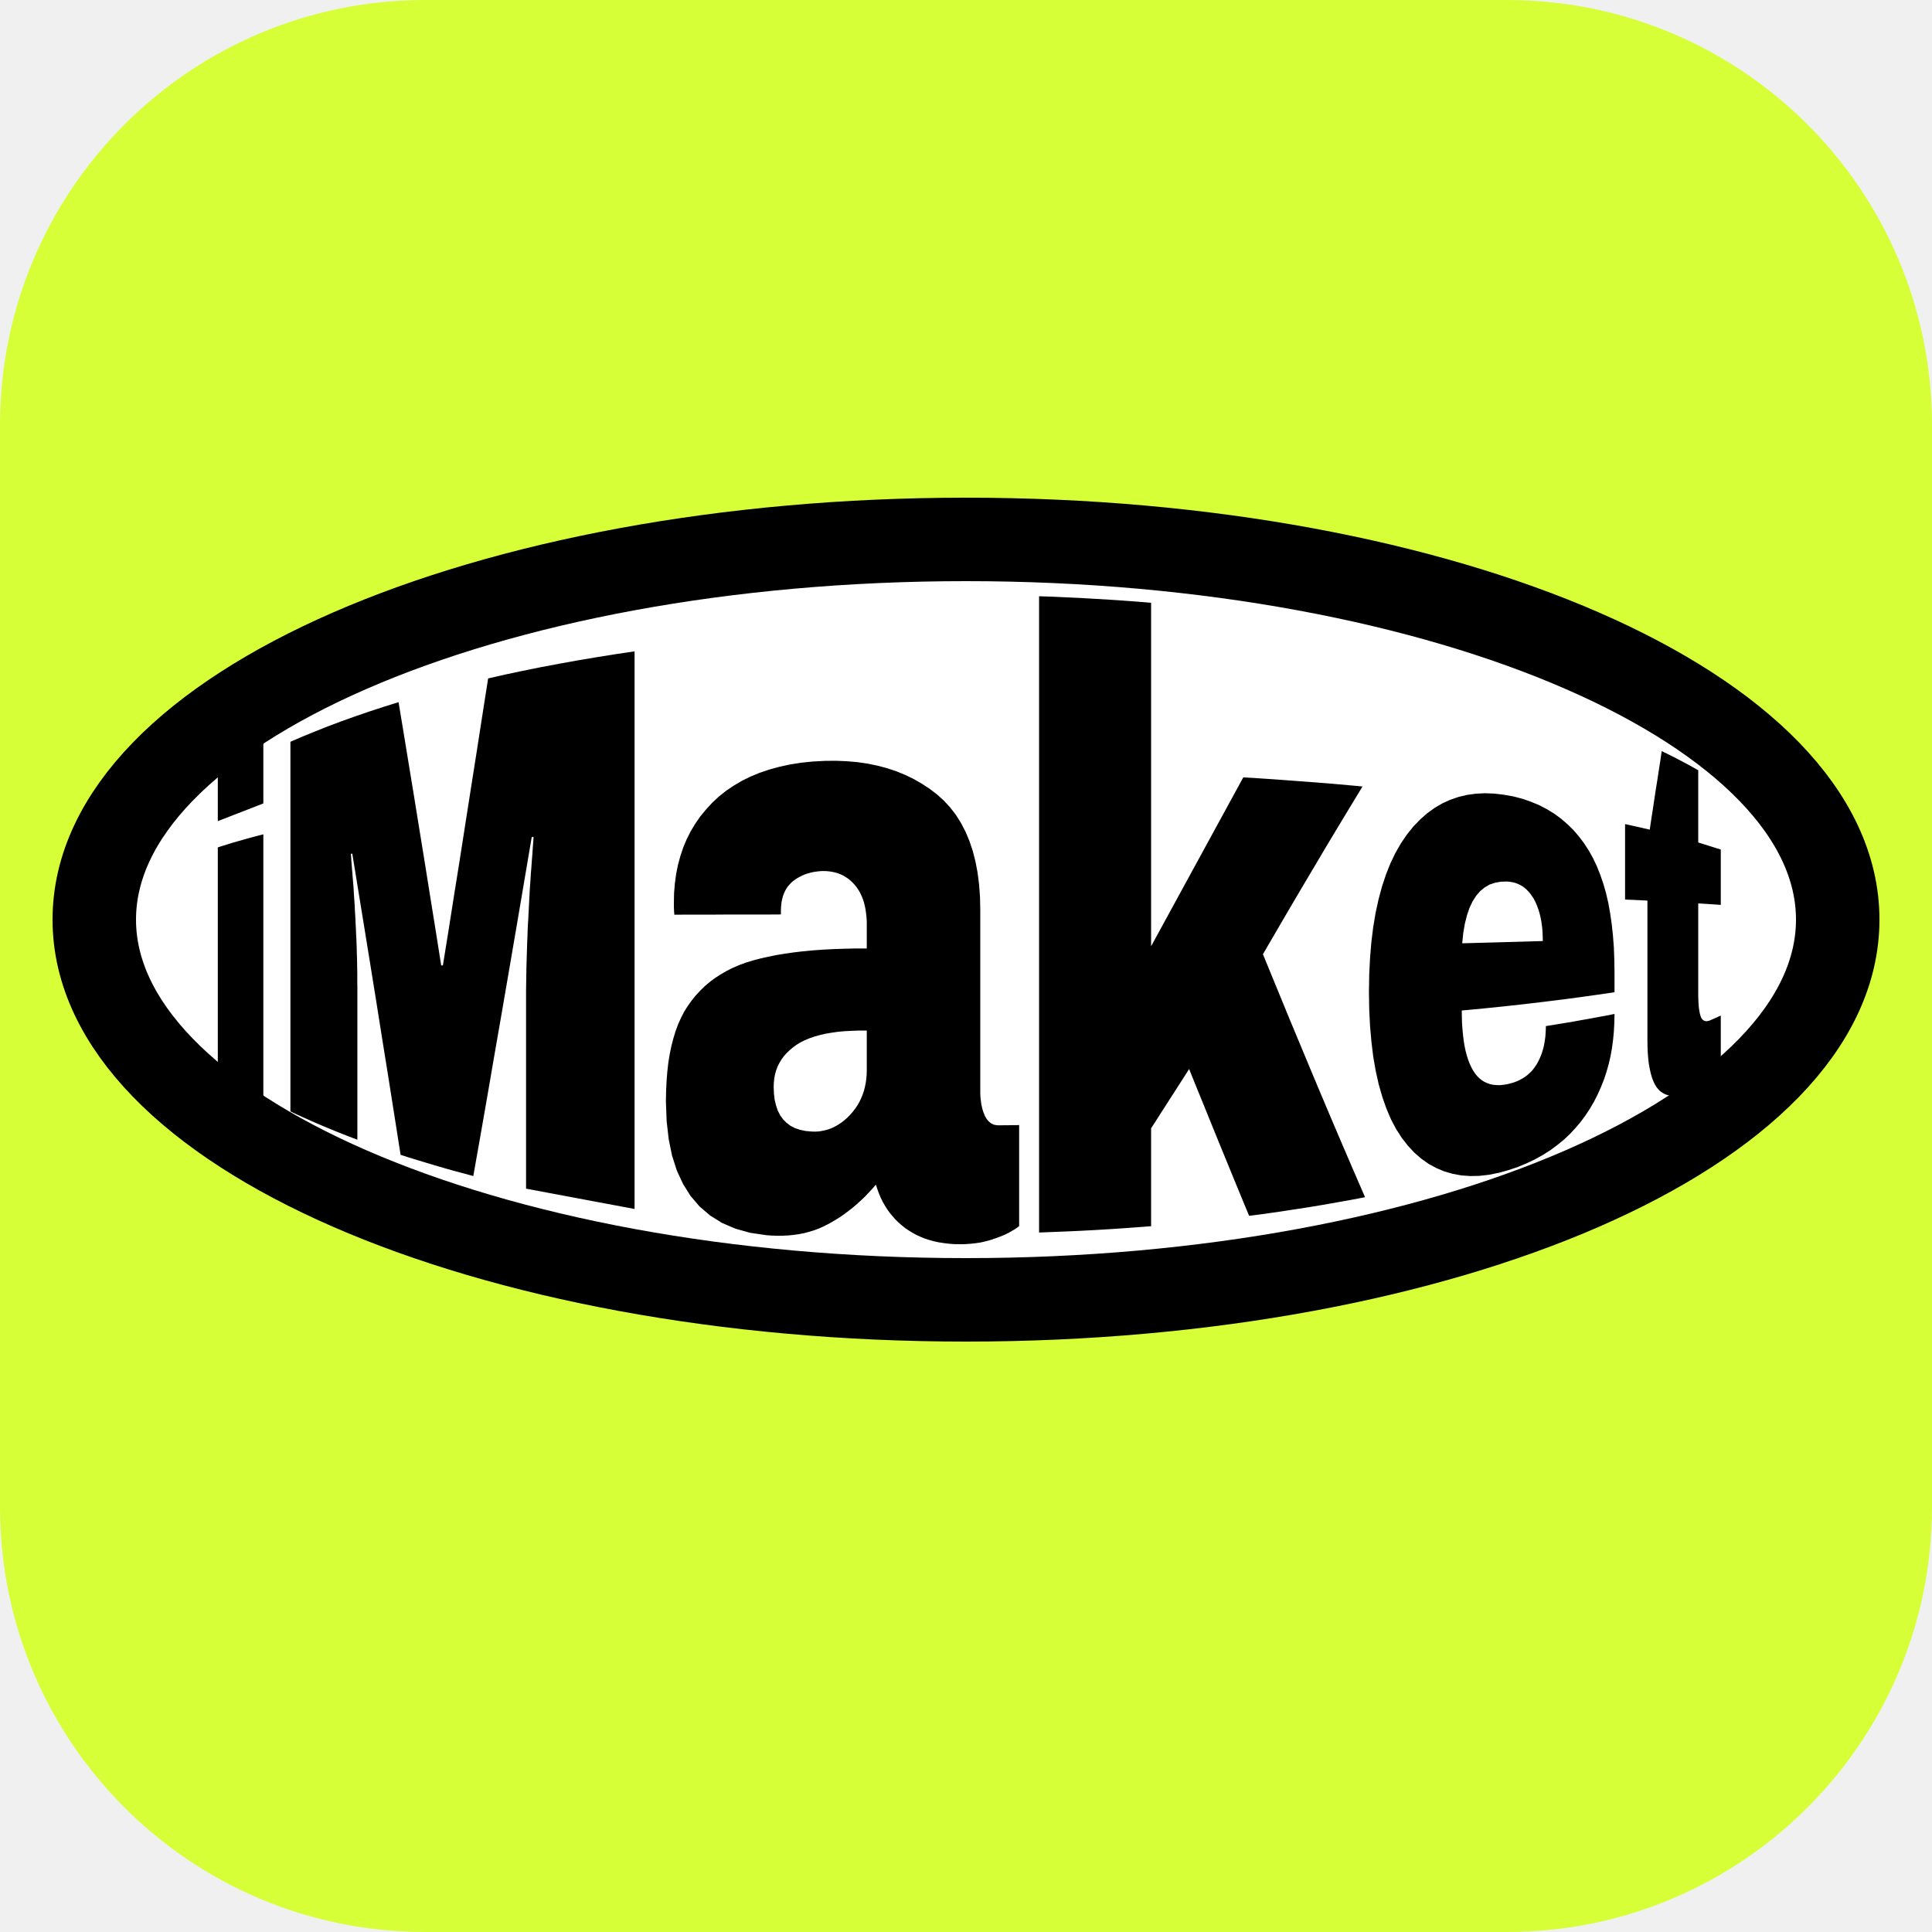
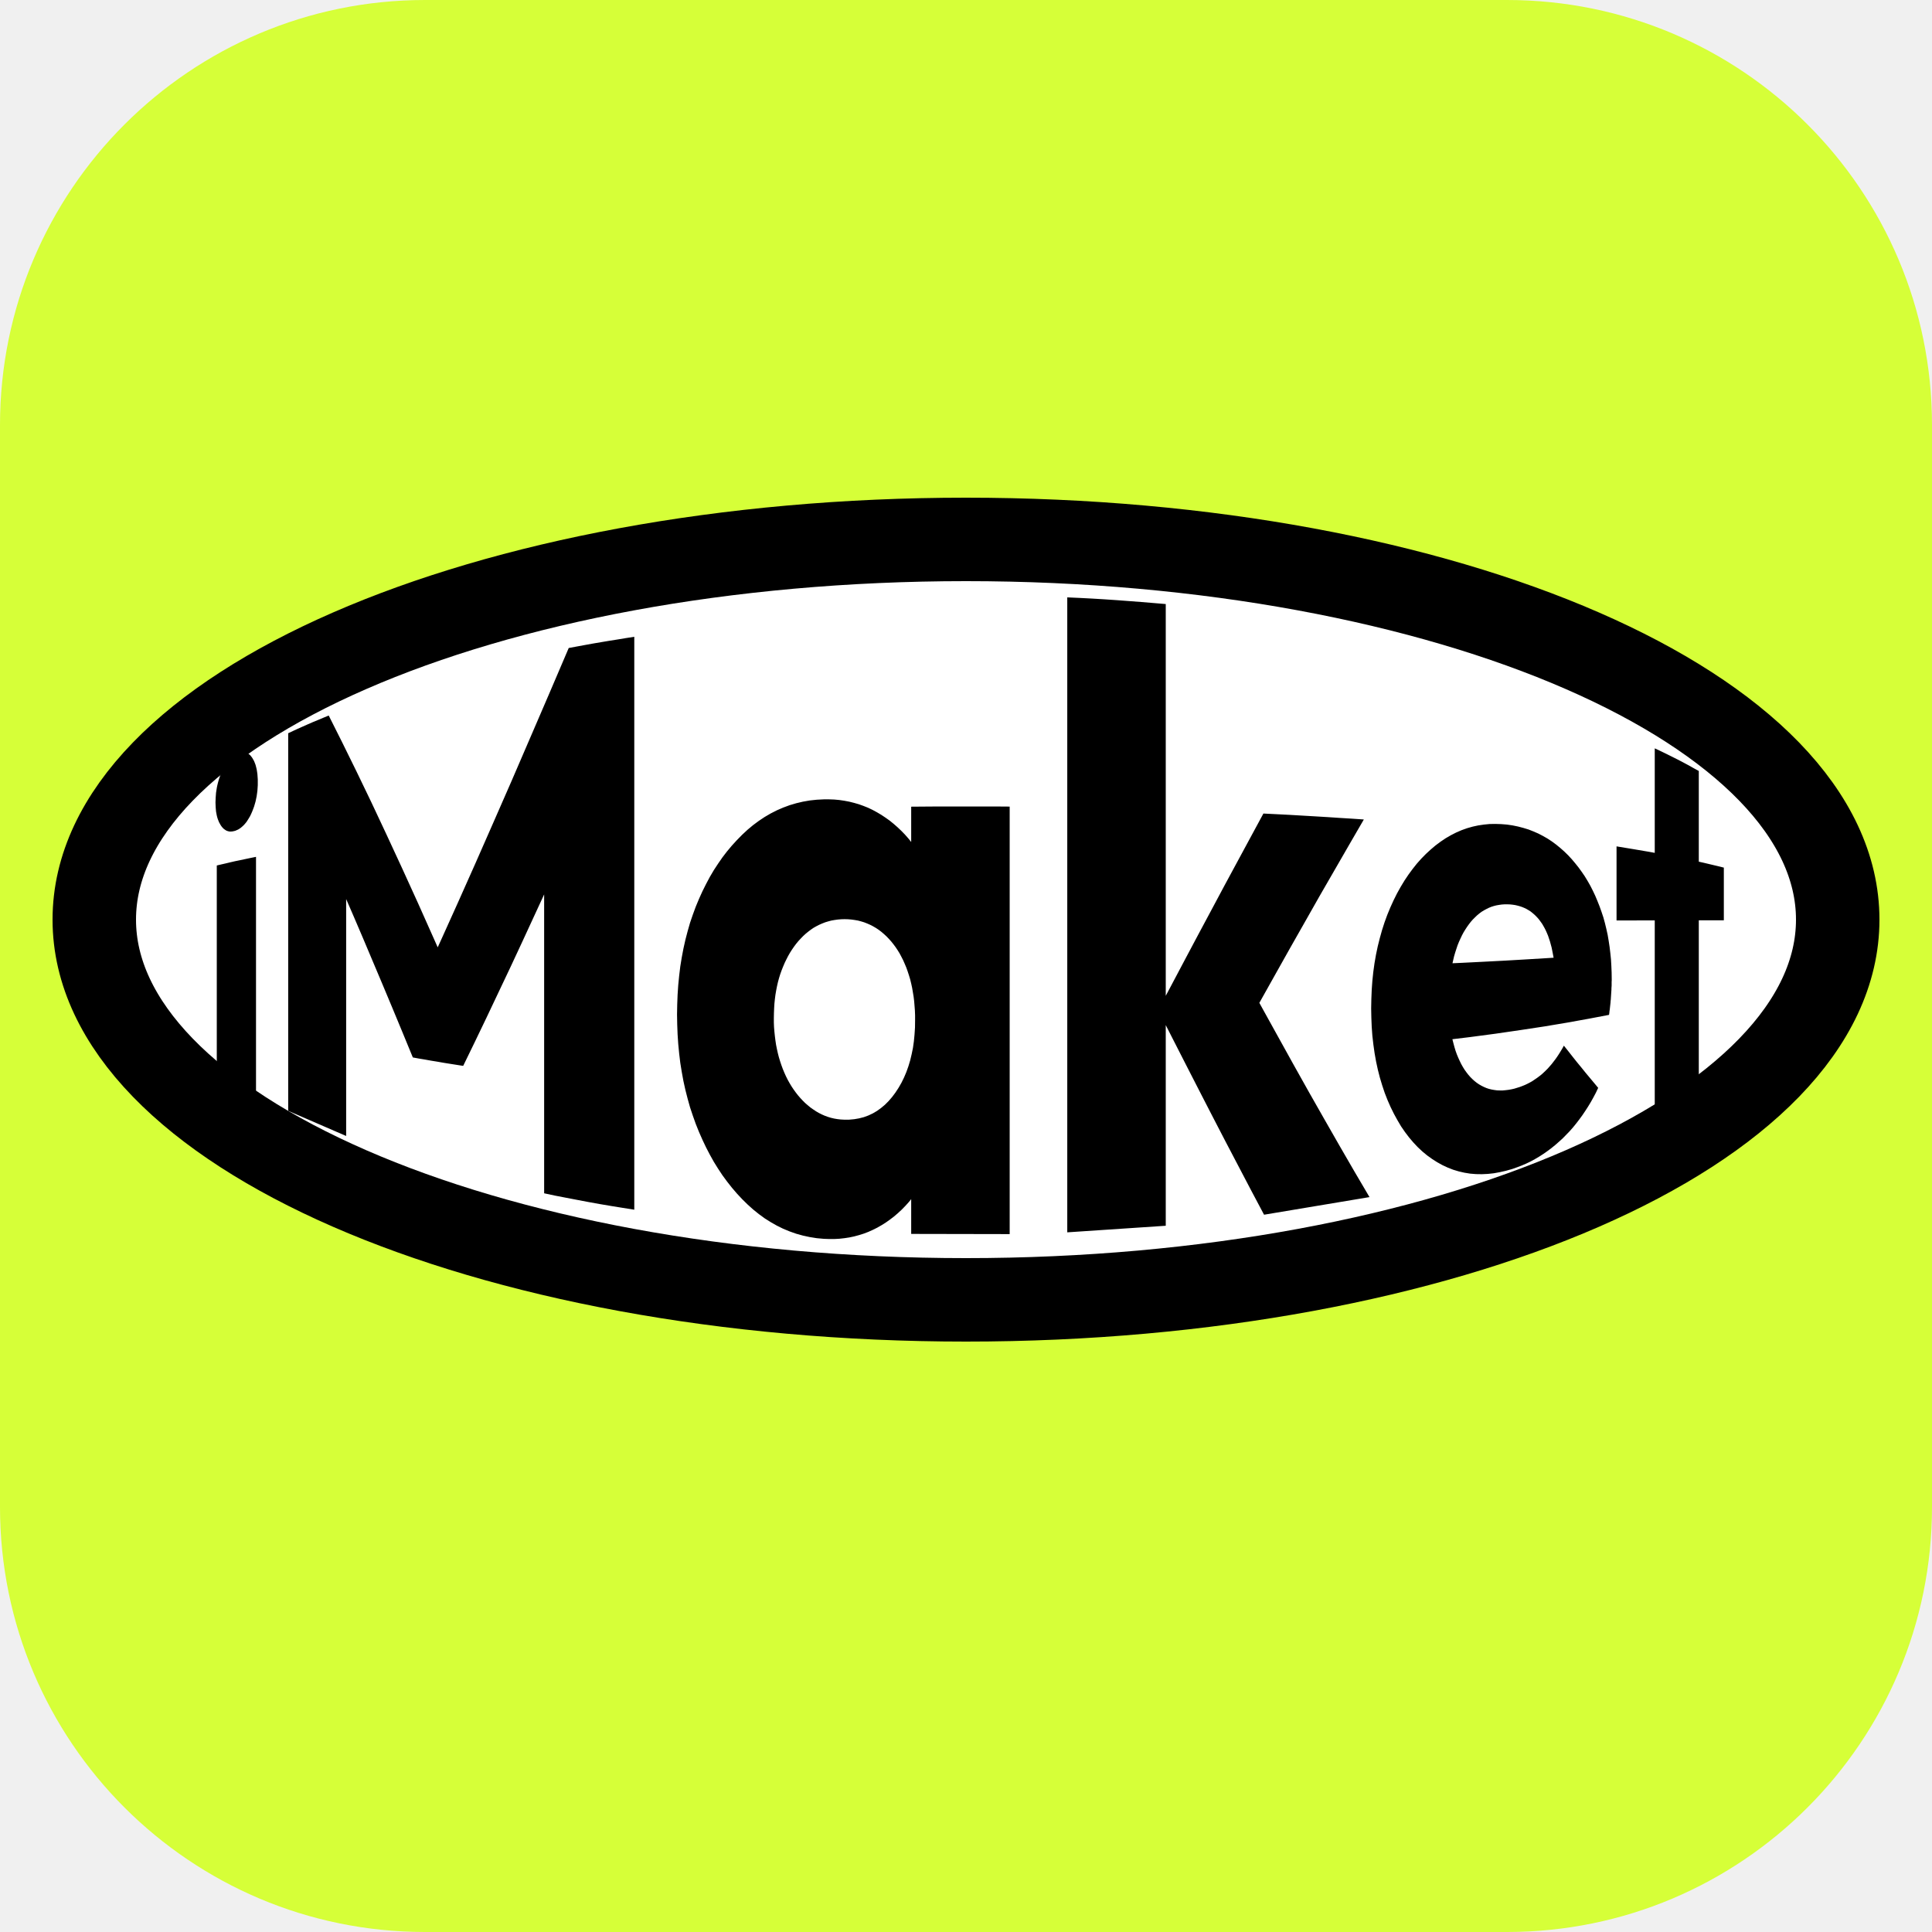
<svg xmlns="http://www.w3.org/2000/svg" viewBox="0 0 200 200">
  <rect width="200" height="200" rx="44" fill="#D6FF38" />
  <g transform="translate(4 52) scale(0.96)">
    <defs>
      <clipPath id="c">
        <ellipse cx="100" cy="45" rx="94" ry="41" />
      </clipPath>
    </defs>
    <ellipse cx="100" cy="45" rx="94" ry="41" fill="#fff" />
    <g clip-path="url(#c)">
-       <path d="M19.32 34.38 L19.32 33.61 L19.32 32.84 L19.32 32.07 L19.32 31.30 L19.32 30.54 L19.32 29.77 L19.32 29.00 L19.32 28.23 L19.85 27.87 L20.40 27.50 L20.98 27.12 L21.58 26.75 L22.21 26.36 L22.86 25.98 L23.53 25.59 L24.23 25.20 L24.23 26.11 L24.23 27.02 L24.23 27.93 L24.23 28.84 L24.23 29.74 L24.23 30.65 L24.23 31.56 L24.23 32.47ZM19.32 61.27 L19.32 58.26 L19.32 55.25 L19.32 52.25 L19.32 49.24 L19.32 46.23 L19.32 43.22 L19.32 40.21 L19.32 37.21 L19.85 37.04 L20.40 36.87 L20.98 36.69 L21.58 36.52 L22.21 36.34 L22.86 36.16 L23.53 35.98 L24.23 35.80 L24.23 39.35 L24.23 42.90 L24.23 46.45 L24.23 50.00 L24.23 53.55 L24.23 57.10 L24.23 60.65 L24.23 64.20ZM52.56 74.01 L52.56 71.49 L52.56 68.97 L52.56 66.45 L52.56 63.93 L52.56 61.42 L52.56 58.90 L52.56 56.38 L52.56 53.86 L52.56 53.23 L52.56 52.61 L52.57 51.98 L52.58 51.34 L52.59 50.71 L52.60 50.07 L52.62 49.43 L52.64 48.79 L52.66 48.14 L52.68 47.49 L52.71 46.84 L52.73 46.18 L52.76 45.53 L52.80 44.90 L52.83 44.28 L52.86 43.69 L52.89 43.11 L52.92 42.55 L52.95 42.00 L52.98 41.47 L53.02 40.96 L53.05 40.47 L53.08 39.99 L53.12 39.53 L53.15 39.10 L53.18 38.69 L53.21 38.30 L53.24 37.95 L53.26 37.62 L53.28 37.32 L53.30 37.05 L53.32 36.80 L53.34 36.58 L53.35 36.39 L53.36 36.22 L53.37 36.09 L53.35 36.09 L53.32 36.09 L53.30 36.09 L53.27 36.09 L53.25 36.10 L53.22 36.10 L53.19 36.10 L53.17 36.10 L52.36 40.88 L51.56 45.60 L50.76 50.27 L49.97 54.87 L49.18 59.41 L48.41 63.89 L47.64 68.30 L46.87 72.65 L45.85 72.37 L44.83 72.10 L43.83 71.82 L42.84 71.53 L41.87 71.24 L40.91 70.95 L39.96 70.66 L39.03 70.36 L38.35 66.04 L37.68 61.80 L37.01 57.63 L36.36 53.53 L35.71 49.50 L35.07 45.55 L34.44 41.68 L33.82 37.88 L33.80 37.89 L33.78 37.89 L33.76 37.89 L33.75 37.89 L33.73 37.89 L33.71 37.90 L33.69 37.90 L33.67 37.90 L33.68 38.01 L33.69 38.14 L33.70 38.29 L33.71 38.46 L33.72 38.66 L33.74 38.87 L33.76 39.11 L33.78 39.37 L33.80 39.65 L33.83 39.95 L33.85 40.27 L33.88 40.61 L33.91 40.98 L33.94 41.35 L33.97 41.75 L33.99 42.16 L34.02 42.58 L34.05 43.02 L34.08 43.47 L34.10 43.94 L34.13 44.42 L34.16 44.92 L34.18 45.43 L34.21 45.96 L34.23 46.50 L34.26 47.03 L34.28 47.56 L34.30 48.09 L34.31 48.62 L34.33 49.14 L34.34 49.67 L34.35 50.19 L34.36 50.70 L34.36 51.22 L34.36 51.73 L34.37 52.24 L34.37 54.31 L34.37 56.37 L34.37 58.43 L34.37 60.49 L34.37 62.55 L34.37 64.61 L34.37 66.67 L34.37 68.73 L33.39 68.36 L32.43 67.98 L31.49 67.60 L30.58 67.22 L29.69 66.84 L28.82 66.45 L27.97 66.07 L27.15 65.68 L27.15 60.70 L27.15 55.72 L27.15 50.74 L27.15 45.75 L27.15 40.77 L27.15 35.79 L27.15 30.81 L27.15 25.82 L28.43 25.27 L29.75 24.73 L31.13 24.18 L32.57 23.64 L34.05 23.11 L35.59 22.58 L37.18 22.06 L38.81 21.55 L39.37 24.93 L39.93 28.35 L40.50 31.82 L41.07 35.35 L41.65 38.92 L42.23 42.55 L42.82 46.22 L43.41 49.94 L43.43 49.94 L43.45 49.94 L43.48 49.94 L43.50 49.94 L43.52 49.94 L43.55 49.94 L43.57 49.94 L43.59 49.95 L44.19 46.23 L44.78 42.48 L45.39 38.67 L45.99 34.83 L46.60 30.93 L47.22 27.00 L47.84 23.01 L48.47 18.99 L50.32 18.57 L52.21 18.17 L54.14 17.78 L56.10 17.41 L58.10 17.05 L60.12 16.71 L62.18 16.38 L64.26 16.07 L64.26 23.59 L64.26 31.10 L64.26 38.62 L64.26 46.14 L64.26 53.65 L64.26 61.17 L64.26 68.69 L64.26 76.20ZM101.54 43.96 L101.54 46.40 L101.54 48.84 L101.54 51.28 L101.54 53.73 L101.54 56.17 L101.54 58.61 L101.54 61.05 L101.54 63.49 L101.54 63.76 L101.55 64.01 L101.57 64.26 L101.60 64.50 L101.63 64.74 L101.66 64.96 L101.71 65.18 L101.76 65.39 L101.82 65.59 L101.88 65.78 L101.96 65.97 L102.03 66.15 L102.12 66.31 L102.21 66.46 L102.31 66.60 L102.42 66.72 L102.53 66.83 L102.65 66.93 L102.78 67.00 L102.91 67.07 L103.05 67.12 L103.20 67.15 L103.35 67.17 L103.51 67.18 L103.79 67.18 L104.07 67.17 L104.34 67.17 L104.62 67.17 L104.90 67.16 L105.17 67.16 L105.45 67.16 L105.73 67.15 L105.73 68.51 L105.73 69.87 L105.73 71.23 L105.73 72.60 L105.73 73.96 L105.73 75.32 L105.73 76.68 L105.73 78.04 L105.69 78.07 L105.65 78.11 L105.60 78.15 L105.54 78.20 L105.47 78.24 L105.40 78.29 L105.31 78.35 L105.22 78.41 L105.12 78.47 L105.01 78.53 L104.90 78.60 L104.77 78.67 L104.64 78.75 L104.50 78.82 L104.35 78.89 L104.19 78.97 L104.02 79.04 L103.84 79.12 L103.66 79.19 L103.46 79.26 L103.26 79.34 L103.04 79.41 L102.82 79.49 L102.59 79.56 L102.35 79.63 L102.10 79.69 L101.85 79.75 L101.60 79.81 L101.33 79.85 L101.06 79.89 L100.79 79.92 L100.51 79.95 L100.22 79.97 L99.93 79.99 L99.63 80.00 L99.32 80.00 L98.73 79.99 L98.17 79.95 L97.61 79.88 L97.08 79.80 L96.56 79.69 L96.06 79.55 L95.58 79.40 L95.12 79.21 L94.67 79.01 L94.25 78.78 L93.84 78.53 L93.44 78.26 L93.07 77.96 L92.71 77.65 L92.38 77.32 L92.07 76.97 L91.77 76.61 L91.50 76.23 L91.25 75.83 L91.01 75.41 L90.80 74.98 L90.61 74.53 L90.44 74.06 L90.28 73.58 L89.89 74.03 L89.49 74.46 L89.09 74.88 L88.67 75.28 L88.25 75.66 L87.82 76.03 L87.39 76.37 L86.95 76.70 L86.50 77.02 L86.04 77.31 L85.57 77.59 L85.10 77.85 L84.62 78.09 L84.13 78.31 L83.62 78.50 L83.10 78.66 L82.57 78.80 L82.02 78.91 L81.46 78.99 L80.89 79.05 L80.31 79.08 L79.71 79.09 L79.11 79.07 L78.49 79.03 L76.72 78.77 L75.12 78.32 L73.68 77.70 L72.40 76.90 L71.27 75.93 L70.30 74.80 L69.49 73.51 L68.82 72.06 L68.30 70.44 L67.94 68.67 L67.72 66.73 L67.64 64.62 L67.66 63.51 L67.71 62.44 L67.79 61.42 L67.90 60.44 L68.05 59.51 L68.23 58.63 L68.45 57.79 L68.69 57.00 L68.97 56.25 L69.29 55.55 L69.63 54.89 L70.02 54.28 L70.43 53.71 L70.87 53.16 L71.35 52.65 L71.85 52.16 L72.38 51.71 L72.95 51.29 L73.55 50.90 L74.17 50.54 L74.83 50.21 L75.52 49.91 L76.25 49.64 L77.00 49.41 L77.79 49.20 L78.63 49.01 L79.50 48.83 L80.42 48.68 L81.38 48.54 L82.38 48.42 L83.43 48.32 L84.52 48.24 L85.65 48.18 L86.82 48.14 L88.04 48.11 L89.30 48.11 L89.30 47.80 L89.30 47.50 L89.30 47.19 L89.30 46.88 L89.30 46.58 L89.30 46.27 L89.30 45.97 L89.30 45.66 L89.30 45.18 L89.27 44.73 L89.22 44.29 L89.16 43.87 L89.08 43.47 L88.98 43.09 L88.86 42.73 L88.72 42.40 L88.57 42.08 L88.39 41.78 L88.20 41.50 L87.99 41.24 L87.77 41.00 L87.53 40.78 L87.29 40.58 L87.03 40.41 L86.77 40.25 L86.49 40.12 L86.21 40.01 L85.91 39.92 L85.60 39.85 L85.28 39.80 L84.96 39.77 L84.62 39.76 L84.31 39.77 L84.01 39.80 L83.71 39.84 L83.42 39.89 L83.14 39.96 L82.87 40.04 L82.61 40.13 L82.35 40.24 L82.10 40.37 L81.85 40.50 L81.62 40.65 L81.39 40.82 L81.17 41.00 L80.98 41.20 L80.80 41.41 L80.64 41.64 L80.50 41.89 L80.38 42.15 L80.27 42.43 L80.19 42.73 L80.12 43.04 L80.08 43.37 L80.05 43.71 L80.04 44.07 L80.04 44.12 L80.04 44.17 L80.04 44.21 L80.04 44.26 L80.04 44.31 L80.04 44.35 L80.04 44.40 L80.04 44.44 L78.58 44.45 L77.12 44.45 L75.67 44.45 L74.23 44.45 L72.80 44.46 L71.37 44.46 L69.96 44.46 L68.55 44.47 L68.54 44.39 L68.54 44.31 L68.53 44.22 L68.52 44.13 L68.52 44.03 L68.51 43.93 L68.51 43.82 L68.50 43.71 L68.50 43.60 L68.50 43.48 L68.50 43.35 L68.50 43.22 L68.52 42.12 L68.61 41.06 L68.75 40.04 L68.95 39.06 L69.21 38.11 L69.52 37.19 L69.89 36.31 L70.32 35.46 L70.81 34.65 L71.35 33.87 L71.96 33.13 L72.62 32.41 L73.34 31.74 L74.11 31.12 L74.94 30.56 L75.82 30.04 L76.75 29.58 L77.74 29.17 L78.78 28.82 L79.87 28.52 L81.02 28.27 L82.22 28.08 L83.48 27.95 L84.80 27.88 L86.00 27.87 L87.17 27.92 L88.31 28.02 L89.41 28.18 L90.47 28.40 L91.49 28.67 L92.48 29.00 L93.43 29.39 L94.35 29.83 L95.22 30.33 L96.06 30.88 L96.86 31.49 L97.61 32.16 L98.29 32.90 L98.91 33.70 L99.46 34.58 L99.95 35.52 L100.37 36.52 L100.73 37.60 L101.02 38.73 L101.25 39.94 L101.41 41.21 L101.51 42.55 L101.54 43.96ZM79.26 63.02 L79.29 63.76 L79.37 64.44 L79.52 65.05 L79.71 65.61 L79.97 66.11 L80.28 66.54 L80.65 66.91 L81.07 67.23 L81.55 67.48 L82.09 67.66 L82.69 67.79 L83.35 67.85 L83.74 67.86 L84.12 67.84 L84.49 67.78 L84.86 67.70 L85.21 67.60 L85.56 67.46 L85.91 67.29 L86.24 67.10 L86.57 66.88 L86.89 66.63 L87.20 66.36 L87.50 66.05 L87.79 65.72 L88.05 65.38 L88.29 65.03 L88.50 64.66 L88.69 64.27 L88.85 63.88 L88.99 63.47 L89.10 63.04 L89.19 62.60 L89.25 62.15 L89.29 61.68 L89.30 61.20 L89.30 60.67 L89.30 60.14 L89.30 59.61 L89.30 59.08 L89.30 58.55 L89.30 58.02 L89.30 57.49 L89.30 56.96 L88.46 56.96 L87.65 56.99 L86.88 57.03 L86.15 57.10 L85.46 57.20 L84.81 57.31 L84.19 57.46 L83.62 57.62 L83.08 57.81 L82.58 58.02 L82.11 58.26 L81.69 58.52 L81.30 58.81 L80.95 59.11 L80.63 59.42 L80.34 59.75 L80.09 60.10 L79.87 60.47 L79.68 60.85 L79.53 61.25 L79.41 61.67 L79.33 62.10 L79.28 62.55 L79.26 63.02ZM129.90 29.66 L131.56 29.76 L133.21 29.87 L134.84 29.99 L136.46 30.11 L138.06 30.23 L139.65 30.36 L141.21 30.50 L142.76 30.64 L141.46 32.78 L140.15 34.95 L138.82 37.16 L137.49 39.41 L136.13 41.70 L134.77 44.01 L133.40 46.36 L132.02 48.73 L133.44 52.19 L134.84 55.60 L136.24 58.96 L137.62 62.27 L138.99 65.52 L140.35 68.72 L141.70 71.86 L143.03 74.93 L141.52 75.22 L140.00 75.49 L138.46 75.76 L136.90 76.02 L135.33 76.26 L133.75 76.50 L132.15 76.73 L130.53 76.94 L129.73 75.01 L128.93 73.07 L128.13 71.11 L127.32 69.14 L126.51 67.15 L125.70 65.15 L124.88 63.14 L124.06 61.11 L123.55 61.91 L123.04 62.70 L122.53 63.50 L122.02 64.29 L121.51 65.09 L120.99 65.89 L120.48 66.70 L119.96 67.50 L119.96 68.82 L119.96 70.14 L119.96 71.46 L119.96 72.78 L119.96 74.10 L119.96 75.42 L119.96 76.74 L119.96 78.06 L118.47 78.17 L116.97 78.28 L115.47 78.38 L113.96 78.47 L112.44 78.55 L110.92 78.62 L109.40 78.68 L107.88 78.74 L107.88 70.16 L107.88 61.59 L107.88 53.01 L107.88 44.43 L107.88 35.86 L107.88 27.28 L107.88 18.70 L107.88 10.13 L109.40 10.18 L110.92 10.25 L112.44 10.32 L113.96 10.41 L115.47 10.50 L116.97 10.60 L118.47 10.71 L119.96 10.83 L119.96 15.46 L119.96 20.09 L119.96 24.72 L119.96 29.35 L119.96 33.98 L119.96 38.61 L119.96 43.24 L119.96 47.87ZM169.93 50.73 L169.93 50.99 L169.93 51.26 L169.93 51.52 L169.93 51.78 L169.93 52.04 L169.93 52.30 L169.93 52.57 L169.93 52.83 L168.15 53.09 L166.29 53.35 L164.35 53.61 L162.32 53.86 L160.22 54.11 L158.04 54.35 L155.79 54.58 L153.46 54.80 L153.47 55.52 L153.49 56.21 L153.54 56.86 L153.60 57.48 L153.67 58.07 L153.76 58.62 L153.87 59.15 L154.00 59.63 L154.14 60.09 L154.30 60.51 L154.48 60.90 L154.67 61.25 L154.88 61.57 L155.10 61.85 L155.35 62.10 L155.61 62.31 L155.90 62.49 L156.20 62.63 L156.51 62.74 L156.85 62.81 L157.20 62.84 L157.57 62.85 L157.95 62.81 L158.35 62.75 L158.71 62.66 L159.06 62.56 L159.38 62.44 L159.69 62.30 L159.98 62.14 L160.26 61.97 L160.51 61.78 L160.75 61.57 L160.98 61.35 L161.18 61.11 L161.37 60.85 L161.55 60.58 L161.70 60.30 L161.85 60.00 L161.98 59.69 L162.10 59.38 L162.20 59.05 L162.29 58.72 L162.36 58.37 L162.42 58.01 L162.47 57.65 L162.50 57.27 L162.52 56.88 L162.53 56.48 L163.52 56.32 L164.50 56.16 L165.45 56.00 L166.39 55.83 L167.30 55.67 L168.20 55.50 L169.08 55.34 L169.93 55.17 L169.91 56.14 L169.86 57.09 L169.77 58.01 L169.65 58.90 L169.49 59.78 L169.29 60.63 L169.05 61.47 L168.78 62.28 L168.46 63.08 L168.11 63.86 L167.72 64.63 L167.28 65.38 L166.80 66.11 L166.29 66.80 L165.72 67.47 L165.12 68.12 L164.47 68.73 L163.77 69.30 L163.03 69.85 L162.23 70.36 L161.39 70.83 L160.49 71.26 L159.54 71.66 L158.53 72.00 L157.45 72.30 L156.40 72.51 L155.37 72.63 L154.38 72.65 L153.41 72.58 L152.48 72.41 L151.58 72.15 L150.72 71.79 L149.89 71.34 L149.10 70.78 L148.35 70.13 L147.65 69.38 L146.99 68.53 L146.38 67.58 L145.83 66.54 L145.34 65.39 L144.90 64.14 L144.51 62.79 L144.19 61.36 L143.92 59.82 L143.72 58.19 L143.57 56.48 L143.48 54.67 L143.45 52.78 L143.48 50.92 L143.57 49.14 L143.71 47.43 L143.91 45.81 L144.17 44.26 L144.49 42.80 L144.86 41.42 L145.29 40.13 L145.77 38.92 L146.31 37.80 L146.90 36.77 L147.55 35.82 L148.23 34.97 L148.96 34.21 L149.72 33.54 L150.52 32.96 L151.35 32.47 L152.21 32.08 L153.11 31.77 L154.03 31.55 L154.98 31.42 L155.96 31.37 L156.97 31.41 L157.99 31.53 L159.05 31.72 L160.04 31.98 L160.98 32.31 L161.86 32.68 L162.69 33.12 L163.47 33.60 L164.20 34.14 L164.88 34.73 L165.52 35.36 L166.10 36.04 L166.65 36.77 L167.15 37.54 L167.61 38.36 L168.02 39.23 L168.39 40.15 L168.72 41.11 L169.01 42.12 L169.26 43.19 L169.46 44.31 L169.63 45.48 L169.76 46.70 L169.86 47.98 L169.91 49.33 L169.93 50.73ZM153.51 47.55 L154.66 47.52 L155.79 47.49 L156.90 47.46 L157.99 47.43 L159.07 47.40 L160.13 47.37 L161.17 47.34 L162.20 47.31 L162.19 46.84 L162.17 46.38 L162.14 45.95 L162.09 45.53 L162.03 45.13 L161.95 44.74 L161.86 44.36 L161.76 44.01 L161.64 43.67 L161.51 43.34 L161.37 43.03 L161.21 42.73 L161.03 42.46 L160.85 42.20 L160.65 41.97 L160.45 41.76 L160.23 41.57 L160.00 41.40 L159.75 41.26 L159.50 41.14 L159.23 41.04 L158.95 40.97 L158.66 40.92 L158.35 40.89 L157.68 40.91 L157.05 41.02 L156.46 41.22 L155.93 41.53 L155.44 41.93 L155.01 42.43 L154.62 43.04 L154.29 43.74 L154.02 44.54 L153.79 45.45 L153.62 46.45 L153.51 47.55ZM181.39 37.44 L181.39 38.19 L181.39 38.93 L181.39 39.68 L181.39 40.42 L181.39 41.17 L181.39 41.92 L181.39 42.66 L181.39 43.41 L181.11 43.39 L180.83 43.37 L180.54 43.35 L180.24 43.33 L179.93 43.31 L179.61 43.29 L179.29 43.27 L178.96 43.25 L178.96 44.47 L178.96 45.69 L178.96 46.92 L178.96 48.14 L178.96 49.36 L178.96 50.59 L178.96 51.81 L178.96 53.03 L178.96 53.32 L178.97 53.59 L178.98 53.84 L178.99 54.08 L179.01 54.31 L179.03 54.52 L179.06 54.72 L179.09 54.90 L179.12 55.07 L179.16 55.22 L179.20 55.36 L179.24 55.48 L179.29 55.59 L179.35 55.68 L179.41 55.76 L179.48 55.83 L179.56 55.88 L179.64 55.92 L179.72 55.94 L179.81 55.95 L179.91 55.95 L180.02 55.93 L180.12 55.90 L180.24 55.86 L180.39 55.79 L180.54 55.73 L180.68 55.66 L180.83 55.60 L180.97 55.54 L181.11 55.47 L181.25 55.41 L181.39 55.35 L181.39 55.99 L181.39 56.64 L181.39 57.29 L181.39 57.93 L181.39 58.58 L181.39 59.23 L181.39 59.87 L181.39 60.52 L181.31 60.63 L181.23 60.75 L181.14 60.86 L181.04 60.98 L180.94 61.10 L180.84 61.22 L180.73 61.34 L180.62 61.47 L180.50 61.59 L180.37 61.72 L180.24 61.85 L180.11 61.98 L179.97 62.11 L179.83 62.23 L179.70 62.35 L179.56 62.47 L179.43 62.58 L179.30 62.68 L179.18 62.78 L179.05 62.88 L178.93 62.97 L178.81 63.05 L178.69 63.13 L178.58 63.21 L178.22 63.41 L177.87 63.59 L177.53 63.74 L177.20 63.86 L176.87 63.94 L176.56 63.99 L176.26 64.00 L175.96 63.98 L175.68 63.93 L175.42 63.84 L175.16 63.71 L174.92 63.55 L174.70 63.35 L174.49 63.10 L174.30 62.80 L174.13 62.45 L173.98 62.06 L173.85 61.62 L173.74 61.13 L173.64 60.60 L173.57 60.02 L173.52 59.39 L173.49 58.72 L173.48 58.01 L173.48 56.13 L173.48 54.25 L173.48 52.36 L173.48 50.48 L173.48 48.60 L173.48 46.71 L173.48 44.83 L173.48 42.95 L173.19 42.93 L172.90 42.92 L172.60 42.90 L172.30 42.89 L172.00 42.87 L171.69 42.86 L171.38 42.85 L171.07 42.83 L171.07 41.82 L171.07 40.80 L171.07 39.78 L171.07 38.77 L171.07 37.75 L171.07 36.73 L171.07 35.72 L171.07 34.70 L171.42 34.77 L171.76 34.85 L172.09 34.92 L172.43 35.00 L172.76 35.07 L173.09 35.15 L173.41 35.22 L173.73 35.30 L173.89 34.21 L174.06 33.13 L174.22 32.05 L174.38 30.99 L174.55 29.94 L174.71 28.89 L174.87 27.86 L175.02 26.83 L175.56 27.09 L176.08 27.35 L176.60 27.61 L177.09 27.87 L177.58 28.13 L178.05 28.38 L178.51 28.64 L178.96 28.89 L178.96 29.86 L178.96 30.84 L178.96 31.81 L178.96 32.78 L178.96 33.76 L178.96 34.73 L178.96 35.70 L178.96 36.68Z" fill="#000" stroke="#fff" stroke-width="2.6" stroke-linejoin="round" paint-order="stroke" />
+       <path d="M19.21 61.25 L19.21 58.49 L19.21 55.72 L19.21 52.96 L19.21 50.20 L19.21 47.44 L19.21 44.68 L19.21 41.92 L19.21 39.16 L19.68 39.05 L20.16 38.94 L20.66 38.82 L21.18 38.70 L21.72 38.59 L22.28 38.47 L22.85 38.35 L23.44 38.23 L23.44 41.43 L23.44 44.63 L23.44 47.83 L23.44 51.03 L23.44 54.23 L23.44 57.43 L23.44 60.63 L23.44 63.83ZM21.20 35.42 L21.03 35.46 L20.88 35.49 L20.73 35.50 L20.58 35.50 L20.45 35.47 L20.31 35.43 L20.19 35.37 L20.07 35.29 L19.95 35.20 L19.84 35.09 L19.74 34.97 L19.64 34.83 L19.55 34.67 L19.46 34.51 L19.39 34.34 L19.32 34.16 L19.26 33.97 L19.21 33.77 L19.17 33.56 L19.13 33.35 L19.11 33.12 L19.09 32.88 L19.08 32.63 L19.07 32.37 L19.08 32.10 L19.09 31.84 L19.11 31.58 L19.13 31.31 L19.17 31.06 L19.21 30.80 L19.26 30.55 L19.32 30.30 L19.39 30.04 L19.46 29.80 L19.55 29.55 L19.64 29.30 L19.74 29.06 L19.84 28.83 L19.95 28.61 L20.07 28.41 L20.19 28.21 L20.31 28.03 L20.45 27.86 L20.58 27.70 L20.73 27.55 L20.88 27.42 L21.03 27.29 L21.20 27.18 L21.36 27.09 L21.52 27.01 L21.68 26.96 L21.83 26.93 L21.98 26.91 L22.13 26.92 L22.27 26.94 L22.41 26.99 L22.54 27.06 L22.67 27.15 L22.80 27.26 L22.92 27.40 L23.03 27.55 L23.13 27.72 L23.23 27.90 L23.31 28.10 L23.39 28.31 L23.45 28.54 L23.51 28.78 L23.55 29.03 L23.59 29.30 L23.61 29.59 L23.63 29.88 L23.63 30.20 L23.63 30.50 L23.61 30.81 L23.59 31.11 L23.55 31.40 L23.51 31.69 L23.45 31.98 L23.39 32.26 L23.31 32.54 L23.23 32.81 L23.13 33.08 L23.03 33.34 L22.92 33.59 L22.80 33.84 L22.67 34.06 L22.54 34.27 L22.41 34.47 L22.27 34.64 L22.13 34.80 L21.98 34.94 L21.83 35.07 L21.68 35.18 L21.52 35.28 L21.36 35.35 L21.20 35.42ZM26.91 65.62 L26.91 60.53 L26.91 55.44 L26.91 50.35 L26.91 45.26 L26.91 40.17 L26.91 35.08 L26.91 29.99 L26.91 24.90 L27.42 24.66 L27.94 24.42 L28.48 24.18 L29.02 23.94 L29.57 23.70 L30.13 23.47 L30.70 23.23 L31.28 22.99 L32.75 25.92 L34.28 29.03 L35.87 32.33 L37.50 35.80 L39.19 39.45 L40.93 43.27 L42.71 47.26 L44.54 51.40 L44.16 51.38 L43.79 51.35 L43.41 51.33 L43.04 51.30 L42.67 51.28 L42.30 51.25 L41.93 51.22 L41.56 51.20 L43.36 47.27 L45.20 43.19 L47.09 38.95 L49.02 34.56 L51.00 30.04 L53.01 25.38 L55.07 20.60 L57.16 15.71 L58.02 15.55 L58.89 15.39 L59.77 15.23 L60.65 15.08 L61.54 14.93 L62.43 14.79 L63.33 14.64 L64.23 14.50 L64.23 22.23 L64.23 29.95 L64.23 37.67 L64.23 45.39 L64.23 53.12 L64.23 60.84 L64.23 68.56 L64.23 76.28 L62.98 76.08 L61.74 75.88 L60.50 75.67 L59.28 75.45 L58.07 75.22 L56.87 74.99 L55.68 74.76 L54.51 74.51 L54.51 69.96 L54.51 65.41 L54.51 60.86 L54.51 56.31 L54.51 51.76 L54.51 47.21 L54.51 42.66 L54.51 38.11 L54.72 38.17 L54.92 38.23 L55.13 38.29 L55.34 38.36 L55.55 38.42 L55.77 38.48 L55.98 38.55 L56.19 38.61 L54.83 41.59 L53.48 44.51 L52.16 47.37 L50.85 50.18 L49.55 52.92 L48.28 55.60 L47.02 58.22 L45.78 60.77 L45.08 60.66 L44.38 60.55 L43.69 60.44 L43.01 60.32 L42.33 60.21 L41.66 60.09 L41.00 59.98 L40.35 59.86 L39.23 57.14 L38.13 54.49 L37.05 51.91 L35.99 49.40 L34.96 46.96 L33.95 44.60 L32.96 42.32 L31.99 40.11 L32.14 40.04 L32.28 39.97 L32.43 39.90 L32.57 39.83 L32.72 39.76 L32.86 39.69 L33.01 39.62 L33.16 39.55 L33.16 43.15 L33.16 46.75 L33.16 50.34 L33.16 53.94 L33.16 57.54 L33.16 61.14 L33.16 64.73 L33.16 68.33ZM84.67 79.42 L83.90 79.35 L83.15 79.23 L82.41 79.07 L81.69 78.87 L80.98 78.62 L80.28 78.33 L79.61 78.00 L78.94 77.62 L78.29 77.21 L77.66 76.75 L77.04 76.25 L76.44 75.71 L75.86 75.14 L75.30 74.54 L74.76 73.91 L74.24 73.25 L73.74 72.57 L73.27 71.86 L72.81 71.12 L72.38 70.35 L71.97 69.56 L71.58 68.74 L71.21 67.90 L70.86 67.03 L70.54 66.13 L70.24 65.23 L69.98 64.30 L69.74 63.36 L69.53 62.41 L69.35 61.43 L69.19 60.44 L69.07 59.44 L68.97 58.41 L68.90 57.37 L68.86 56.31 L68.84 55.23 L68.86 54.16 L68.90 53.10 L68.97 52.06 L69.07 51.05 L69.19 50.05 L69.35 49.07 L69.53 48.12 L69.74 47.18 L69.98 46.26 L70.24 45.35 L70.54 44.47 L70.86 43.60 L71.21 42.76 L71.58 41.94 L71.97 41.16 L72.38 40.39 L72.81 39.66 L73.27 38.96 L73.74 38.28 L74.24 37.63 L74.76 37.01 L75.30 36.42 L75.86 35.85 L76.44 35.31 L77.04 34.81 L77.66 34.35 L78.29 33.93 L78.94 33.55 L79.61 33.21 L80.28 32.92 L80.98 32.66 L81.69 32.45 L82.41 32.28 L83.15 32.15 L83.90 32.07 L84.67 32.03 L85.24 32.03 L85.80 32.05 L86.34 32.10 L86.88 32.18 L87.41 32.28 L87.93 32.41 L88.45 32.56 L88.95 32.74 L89.45 32.94 L89.93 33.17 L90.41 33.43 L90.88 33.71 L91.33 34.01 L91.78 34.33 L92.21 34.68 L92.62 35.04 L93.02 35.42 L93.41 35.82 L93.78 36.24 L94.14 36.69 L94.48 37.15 L94.81 37.63 L95.13 38.13 L95.43 38.64 L95.72 39.18 L95.98 39.73 L96.22 40.29 L96.44 40.86 L96.64 41.45 L96.81 42.05 L96.97 42.66 L97.10 43.28 L97.21 43.92 L97.30 44.57 L97.37 45.23 L97.41 45.90 L97.41 48.39 L97.41 50.89 L97.41 53.38 L97.41 55.87 L97.41 58.36 L97.41 60.86 L97.41 63.35 L97.41 65.84 L97.37 66.51 L97.30 67.17 L97.21 67.82 L97.10 68.46 L96.97 69.08 L96.82 69.69 L96.65 70.29 L96.45 70.87 L96.24 71.44 L96.00 72.00 L95.75 72.55 L95.47 73.08 L95.17 73.60 L94.86 74.09 L94.53 74.57 L94.19 75.02 L93.83 75.46 L93.46 75.87 L93.07 76.27 L92.67 76.64 L92.25 77.00 L91.82 77.33 L91.37 77.65 L90.91 77.94 L90.44 78.21 L89.96 78.45 L89.47 78.67 L88.97 78.86 L88.46 79.02 L87.94 79.16 L87.42 79.27 L86.89 79.35 L86.35 79.41 L85.80 79.44 L85.24 79.44 L84.67 79.42ZM86.84 66.57 L87.40 66.57 L87.95 66.52 L88.47 66.43 L88.98 66.30 L89.47 66.12 L89.94 65.90 L90.40 65.63 L90.83 65.32 L91.25 64.97 L91.65 64.57 L92.03 64.13 L92.39 63.65 L92.73 63.13 L93.04 62.59 L93.32 62.02 L93.57 61.43 L93.79 60.81 L93.98 60.18 L94.14 59.51 L94.28 58.83 L94.38 58.12 L94.45 57.39 L94.50 56.63 L94.51 55.86 L94.51 55.32 L94.49 54.80 L94.45 54.29 L94.41 53.79 L94.35 53.30 L94.27 52.82 L94.19 52.35 L94.09 51.89 L93.98 51.44 L93.85 51.01 L93.71 50.58 L93.56 50.16 L93.39 49.76 L93.22 49.37 L93.03 49.00 L92.84 48.64 L92.63 48.30 L92.41 47.97 L92.18 47.66 L91.94 47.36 L91.69 47.08 L91.43 46.81 L91.16 46.56 L90.88 46.32 L90.59 46.10 L90.29 45.90 L89.98 45.72 L89.67 45.56 L89.35 45.42 L89.02 45.29 L88.69 45.19 L88.35 45.10 L88.00 45.04 L87.64 44.99 L87.28 44.96 L86.91 44.95 L86.54 44.96 L86.18 44.99 L85.82 45.04 L85.48 45.10 L85.14 45.19 L84.81 45.29 L84.48 45.42 L84.16 45.56 L83.85 45.72 L83.55 45.89 L83.26 46.09 L82.97 46.31 L82.69 46.54 L82.42 46.79 L82.17 47.05 L81.92 47.32 L81.68 47.61 L81.45 47.92 L81.23 48.24 L81.02 48.57 L80.82 48.92 L80.63 49.29 L80.45 49.66 L80.28 50.06 L80.12 50.46 L79.97 50.88 L79.84 51.30 L79.72 51.74 L79.62 52.18 L79.53 52.64 L79.45 53.11 L79.39 53.58 L79.34 54.07 L79.31 54.57 L79.29 55.08 L79.28 55.60 L79.28 56.10 L79.30 56.60 L79.34 57.08 L79.39 57.56 L79.45 58.03 L79.52 58.50 L79.61 58.95 L79.71 59.40 L79.82 59.83 L79.95 60.26 L80.09 60.68 L80.24 61.09 L80.41 61.50 L80.58 61.88 L80.77 62.26 L80.97 62.62 L81.18 62.97 L81.40 63.30 L81.63 63.62 L81.87 63.93 L82.12 64.22 L82.38 64.50 L82.65 64.77 L82.94 65.02 L83.23 65.26 L83.53 65.47 L83.83 65.67 L84.14 65.85 L84.46 66.01 L84.78 66.15 L85.11 66.27 L85.44 66.37 L85.78 66.45 L86.13 66.51 L86.48 66.55 L86.84 66.57ZM94.09 78.89 L94.09 77.33 L94.09 75.78 L94.09 74.23 L94.09 72.68 L94.09 71.12 L94.09 69.57 L94.09 68.02 L94.09 66.47 L94.29 65.07 L94.49 63.68 L94.70 62.28 L94.90 60.88 L95.10 59.49 L95.31 58.09 L95.51 56.69 L95.71 55.29 L95.51 53.89 L95.31 52.49 L95.10 51.09 L94.90 49.69 L94.70 48.30 L94.49 46.90 L94.29 45.50 L94.09 44.10 L94.09 42.69 L94.09 41.28 L94.09 39.87 L94.09 38.46 L94.09 37.05 L94.09 35.64 L94.09 34.23 L94.09 32.82 L95.41 32.81 L96.74 32.80 L98.07 32.80 L99.40 32.80 L100.73 32.80 L102.05 32.80 L103.38 32.80 L104.71 32.81 L104.71 38.57 L104.71 44.34 L104.71 50.10 L104.71 55.86 L104.71 61.62 L104.71 67.39 L104.71 73.15 L104.71 78.91ZM132.14 76.82 L130.74 74.18 L129.34 71.51 L127.92 68.80 L126.50 66.06 L125.07 63.28 L123.63 60.47 L122.18 57.63 L120.72 54.76 L122.17 52.03 L123.61 49.31 L125.04 46.62 L126.47 43.95 L127.88 41.31 L129.29 38.70 L130.69 36.11 L132.07 33.56 L133.47 33.63 L134.85 33.70 L136.22 33.78 L137.59 33.86 L138.93 33.94 L140.27 34.03 L141.59 34.11 L142.90 34.20 L141.34 36.89 L139.76 39.63 L138.15 42.42 L136.54 45.26 L134.90 48.15 L133.25 51.09 L131.58 54.07 L129.90 57.08 L129.94 56.37 L129.98 55.66 L130.03 54.95 L130.07 54.25 L130.11 53.54 L130.15 52.83 L130.19 52.12 L130.23 51.41 L131.95 54.55 L133.66 57.64 L135.34 60.67 L137.01 63.65 L138.67 66.57 L140.30 69.42 L141.91 72.20 L143.51 74.92ZM110.92 78.72 L110.92 70.16 L110.92 61.60 L110.92 53.04 L110.92 44.48 L110.92 35.92 L110.92 27.36 L110.92 18.81 L110.92 10.25 L112.26 10.31 L113.60 10.38 L114.93 10.46 L116.26 10.55 L117.59 10.65 L118.91 10.75 L120.23 10.86 L121.54 10.97 L121.54 19.35 L121.54 27.73 L121.54 36.11 L121.54 44.49 L121.54 52.87 L121.54 61.25 L121.54 69.63 L121.54 78.01ZM158.90 71.89 L158.23 72.08 L157.57 72.23 L156.92 72.35 L156.27 72.42 L155.63 72.45 L154.99 72.44 L154.37 72.39 L153.75 72.29 L153.14 72.15 L152.54 71.97 L151.95 71.74 L151.37 71.47 L150.81 71.16 L150.26 70.81 L149.72 70.42 L149.21 70.00 L148.71 69.53 L148.24 69.03 L147.78 68.49 L147.34 67.91 L146.92 67.30 L146.53 66.64 L146.15 65.95 L145.79 65.22 L145.46 64.47 L145.15 63.68 L144.88 62.87 L144.63 62.04 L144.41 61.18 L144.22 60.30 L144.06 59.40 L143.93 58.48 L143.82 57.53 L143.75 56.57 L143.71 55.58 L143.69 54.57 L143.71 53.56 L143.75 52.57 L143.82 51.59 L143.92 50.64 L144.05 49.70 L144.21 48.78 L144.40 47.88 L144.62 47.00 L144.86 46.14 L145.13 45.30 L145.43 44.48 L145.76 43.68 L146.11 42.91 L146.48 42.17 L146.87 41.47 L147.28 40.79 L147.71 40.15 L148.15 39.55 L148.61 38.97 L149.09 38.43 L149.59 37.92 L150.10 37.45 L150.63 37.00 L151.18 36.59 L151.73 36.22 L152.30 35.89 L152.87 35.60 L153.45 35.35 L154.04 35.14 L154.64 34.97 L155.24 34.84 L155.85 34.75 L156.46 34.69 L157.08 34.68 L157.71 34.70 L158.34 34.75 L158.94 34.84 L159.53 34.96 L160.10 35.11 L160.66 35.28 L161.19 35.49 L161.72 35.72 L162.22 35.98 L162.71 36.26 L163.18 36.57 L163.64 36.91 L164.08 37.27 L164.51 37.65 L164.93 38.06 L165.32 38.48 L165.69 38.92 L166.05 39.37 L166.39 39.84 L166.72 40.32 L167.03 40.83 L167.32 41.34 L167.59 41.87 L167.85 42.42 L168.09 42.99 L168.32 43.57 L168.53 44.16 L168.73 44.76 L168.90 45.38 L169.05 46.00 L169.19 46.63 L169.30 47.28 L169.40 47.94 L169.48 48.61 L169.55 49.29 L169.59 49.99 L169.62 50.70 L169.63 51.43 L169.63 51.56 L169.62 51.70 L169.62 51.84 L169.62 51.97 L169.62 52.12 L169.61 52.26 L169.60 52.40 L169.60 52.55 L169.59 52.69 L169.58 52.84 L169.57 52.99 L169.56 53.14 L169.55 53.30 L169.54 53.45 L169.53 53.62 L169.51 53.78 L169.50 53.95 L169.48 54.13 L169.46 54.31 L169.44 54.49 L169.42 54.68 L169.39 54.87 L169.37 55.07 L169.34 55.27 L167.13 55.69 L164.80 56.11 L162.35 56.52 L159.78 56.91 L157.10 57.30 L154.31 57.67 L151.42 58.02 L148.43 58.36 L148.43 57.30 L148.43 56.24 L148.43 55.18 L148.43 54.13 L148.43 53.07 L148.43 52.01 L148.43 50.95 L148.43 49.89 L150.96 49.77 L153.43 49.66 L155.82 49.54 L158.13 49.42 L160.37 49.29 L162.52 49.16 L164.59 49.03 L166.58 48.90 L166.22 49.29 L165.85 49.68 L165.48 50.07 L165.11 50.47 L164.73 50.87 L164.35 51.28 L163.97 51.69 L163.59 52.10 L163.57 51.63 L163.56 51.17 L163.53 50.73 L163.50 50.30 L163.46 49.88 L163.41 49.48 L163.36 49.09 L163.29 48.72 L163.22 48.36 L163.15 48.01 L163.06 47.68 L162.97 47.35 L162.87 47.05 L162.77 46.75 L162.65 46.46 L162.53 46.19 L162.40 45.93 L162.26 45.68 L162.12 45.44 L161.96 45.22 L161.80 45.00 L161.63 44.80 L161.45 44.61 L161.26 44.43 L161.07 44.27 L160.87 44.11 L160.66 43.98 L160.44 43.85 L160.21 43.74 L159.97 43.64 L159.73 43.56 L159.48 43.49 L159.22 43.43 L158.95 43.39 L158.67 43.36 L158.39 43.35 L158.08 43.35 L157.78 43.37 L157.49 43.41 L157.20 43.46 L156.92 43.53 L156.64 43.62 L156.37 43.73 L156.11 43.86 L155.85 44.00 L155.59 44.16 L155.35 44.34 L155.11 44.54 L154.88 44.76 L154.65 44.99 L154.43 45.24 L154.23 45.50 L154.03 45.78 L153.84 46.07 L153.65 46.38 L153.48 46.70 L153.32 47.04 L153.16 47.39 L153.01 47.76 L152.88 48.15 L152.75 48.55 L152.63 48.96 L152.53 49.39 L152.43 49.83 L152.35 50.29 L152.27 50.76 L152.21 51.25 L152.16 51.75 L152.12 52.26 L152.09 52.79 L152.08 53.33 L152.07 53.89 L152.08 54.44 L152.10 54.98 L152.13 55.50 L152.17 56.01 L152.22 56.51 L152.29 56.99 L152.37 57.45 L152.45 57.90 L152.56 58.33 L152.67 58.74 L152.79 59.14 L152.93 59.53 L153.08 59.89 L153.24 60.24 L153.40 60.57 L153.58 60.89 L153.76 61.18 L153.96 61.46 L154.16 61.72 L154.38 61.97 L154.60 62.19 L154.83 62.40 L155.07 62.59 L155.32 62.76 L155.58 62.91 L155.84 63.04 L156.12 63.16 L156.39 63.25 L156.68 63.32 L156.97 63.37 L157.27 63.41 L157.57 63.42 L157.88 63.42 L158.20 63.39 L158.52 63.35 L158.85 63.29 L159.15 63.22 L159.44 63.13 L159.73 63.04 L160.02 62.93 L160.29 62.82 L160.56 62.69 L160.83 62.55 L161.09 62.40 L161.34 62.23 L161.59 62.06 L161.83 61.88 L162.07 61.69 L162.30 61.48 L162.52 61.27 L162.74 61.05 L162.95 60.81 L163.16 60.57 L163.36 60.31 L163.56 60.05 L163.75 59.78 L163.94 59.49 L164.12 59.20 L164.30 58.90 L164.47 58.59 L164.95 59.19 L165.42 59.79 L165.89 60.38 L166.36 60.95 L166.82 61.52 L167.28 62.07 L167.73 62.61 L168.17 63.14 L167.92 63.67 L167.65 64.18 L167.37 64.68 L167.08 65.16 L166.77 65.64 L166.46 66.10 L166.13 66.55 L165.80 66.98 L165.45 67.41 L165.09 67.82 L164.71 68.21 L164.33 68.60 L163.93 68.96 L163.53 69.31 L163.11 69.65 L162.68 69.97 L162.25 70.27 L161.80 70.56 L161.34 70.83 L160.88 71.08 L160.40 71.31 L159.91 71.52 L159.41 71.71 L158.90 71.89ZM174.27 65.04 L174.27 60.23 L174.27 55.41 L174.27 50.60 L174.27 45.78 L174.27 40.97 L174.27 36.16 L174.27 31.34 L174.27 26.53 L174.93 26.84 L175.57 27.15 L176.19 27.46 L176.79 27.76 L177.38 28.07 L177.94 28.37 L178.49 28.68 L179.02 28.97 L179.02 33.15 L179.02 37.33 L179.02 41.50 L179.02 45.68 L179.02 49.86 L179.02 54.03 L179.02 58.21 L179.02 62.39ZM170.15 45.09 L170.15 44.09 L170.15 43.10 L170.15 42.10 L170.15 41.10 L170.15 40.10 L170.15 39.10 L170.15 38.10 L170.15 37.10 L171.97 37.40 L173.68 37.69 L175.29 37.99 L176.79 38.28 L178.19 38.57 L179.47 38.85 L180.65 39.13 L181.72 39.39 L181.72 40.10 L181.72 40.81 L181.72 41.52 L181.72 42.23 L181.72 42.94 L181.72 43.65 L181.72 44.36 L181.72 45.07Z" fill="#000" stroke="#fff" stroke-width="2.6" stroke-linejoin="round" paint-order="stroke" />
    </g>
    <ellipse cx="100" cy="45" rx="94" ry="41" fill="none" stroke="#000" stroke-width="9" />
  </g>
</svg>
